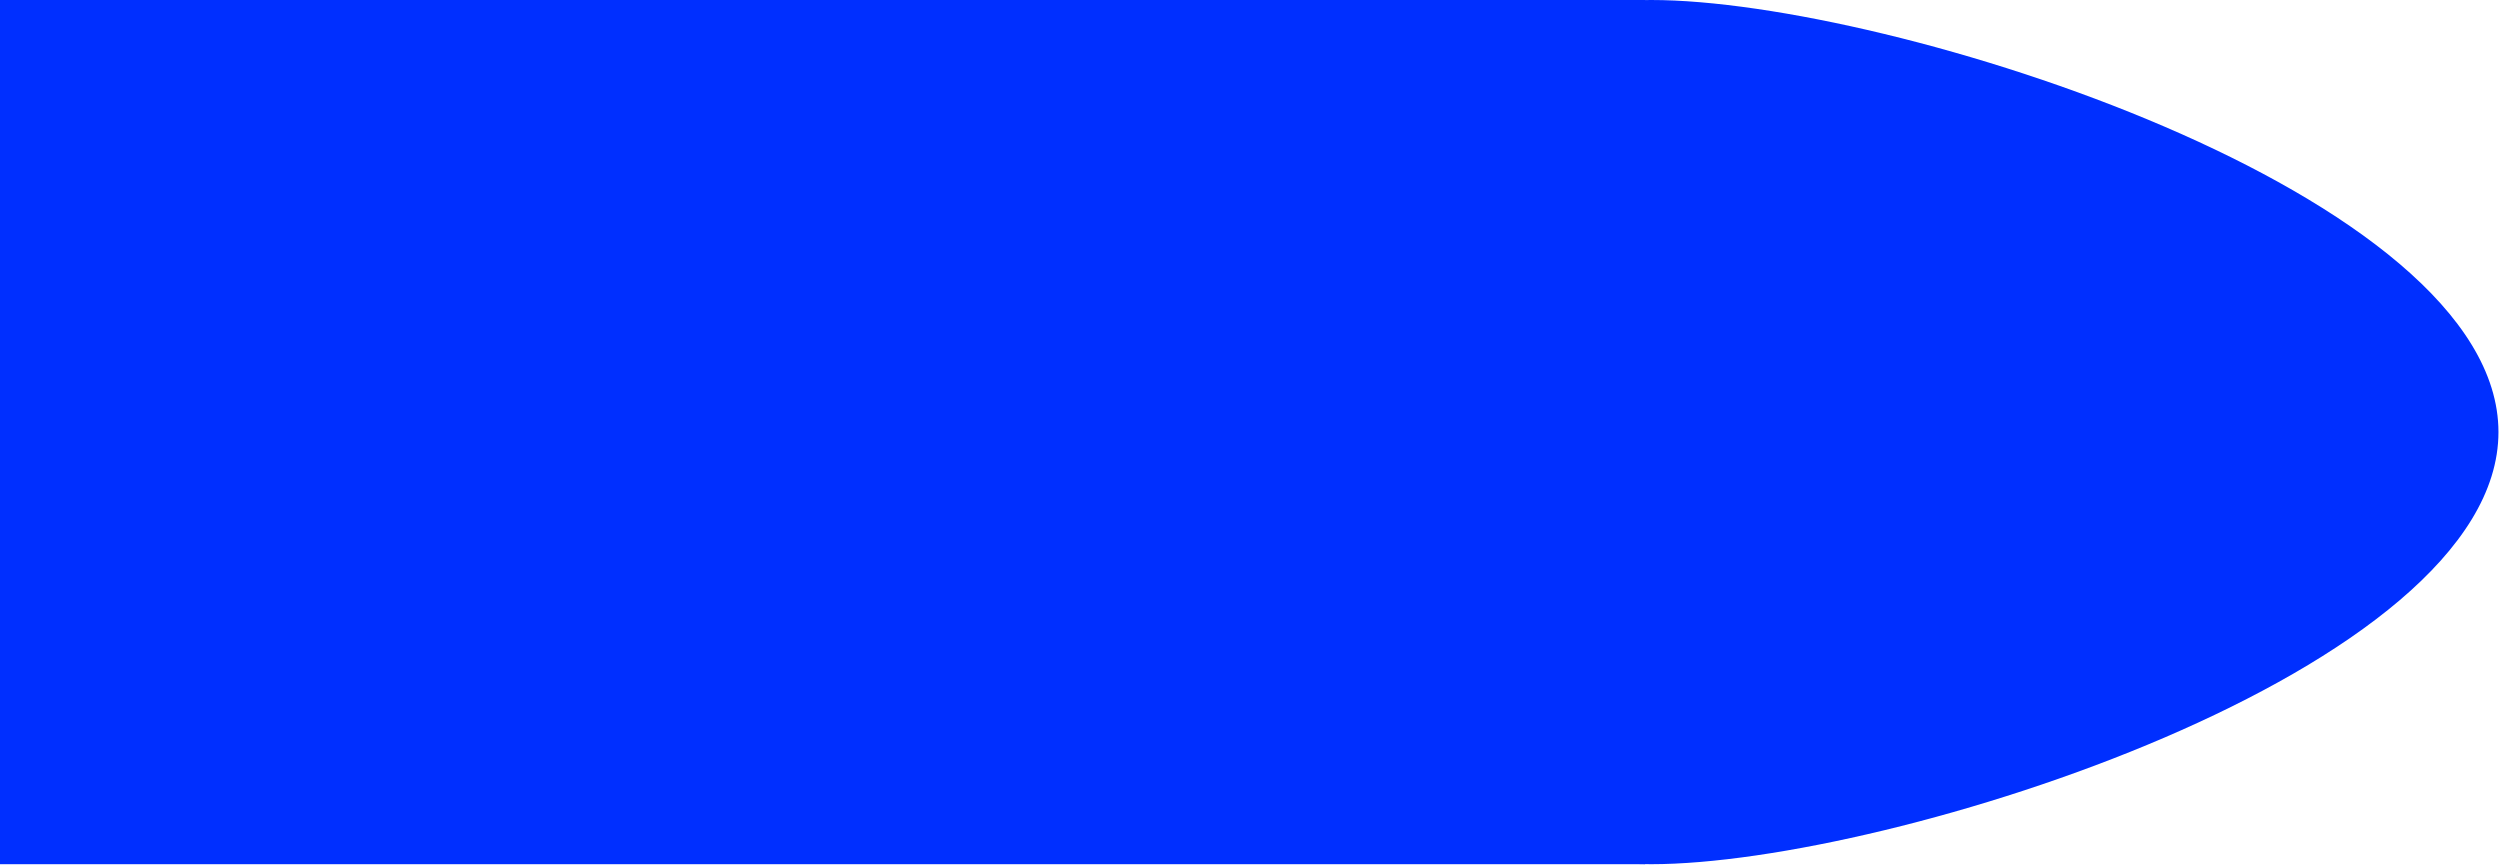
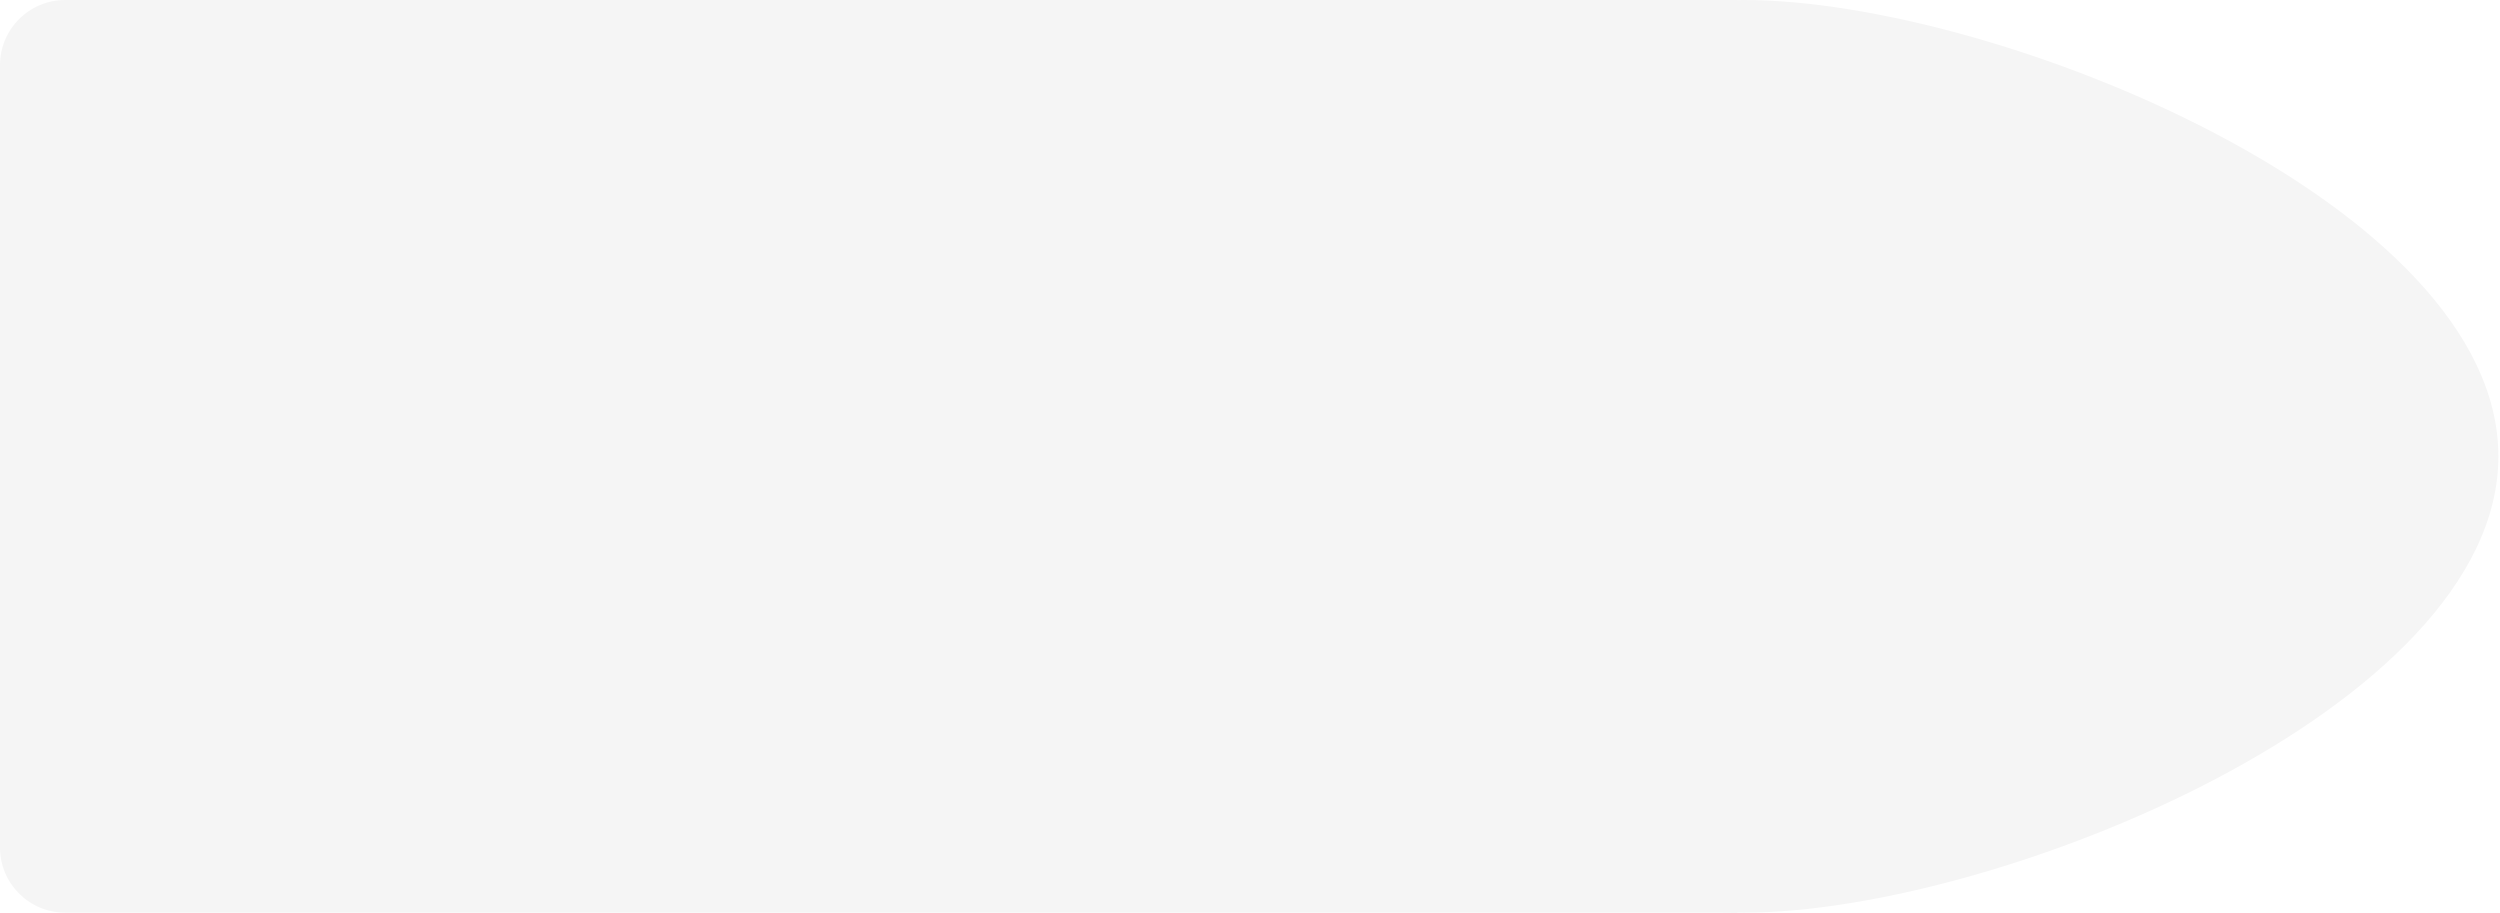
- <svg xmlns="http://www.w3.org/2000/svg" width="810" height="280" viewBox="0 0 810 280" fill="none">
-   <path d="M809.5 140C809.5 217.32 612.32 280 535 280C457.68 280 395 217.32 395 140C395 62.68 457.68 0 535 0C612.32 0 809.5 62.68 809.5 140Z" fill="#002FFF" />
-   <rect width="533" height="280" fill="#002FFF" />
+ <svg xmlns="http://www.w3.org/2000/svg" width="767" height="280" viewBox="0 0 767 280" fill="none">
+   <path d="M766.5 140C766.5 217.32 612.32 280 535 280C457.68 280 395 217.32 395 140C395 62.68 457.68 0 535 0C612.32 0 766.5 62.68 766.5 140Z" fill="#F5F5F5" />
+   <path d="M0 20C0 8.954 8.954 0 20 0H533V280H20C8.954 280 0 271.046 0 260V20Z" fill="#F5F5F5" />
</svg>
